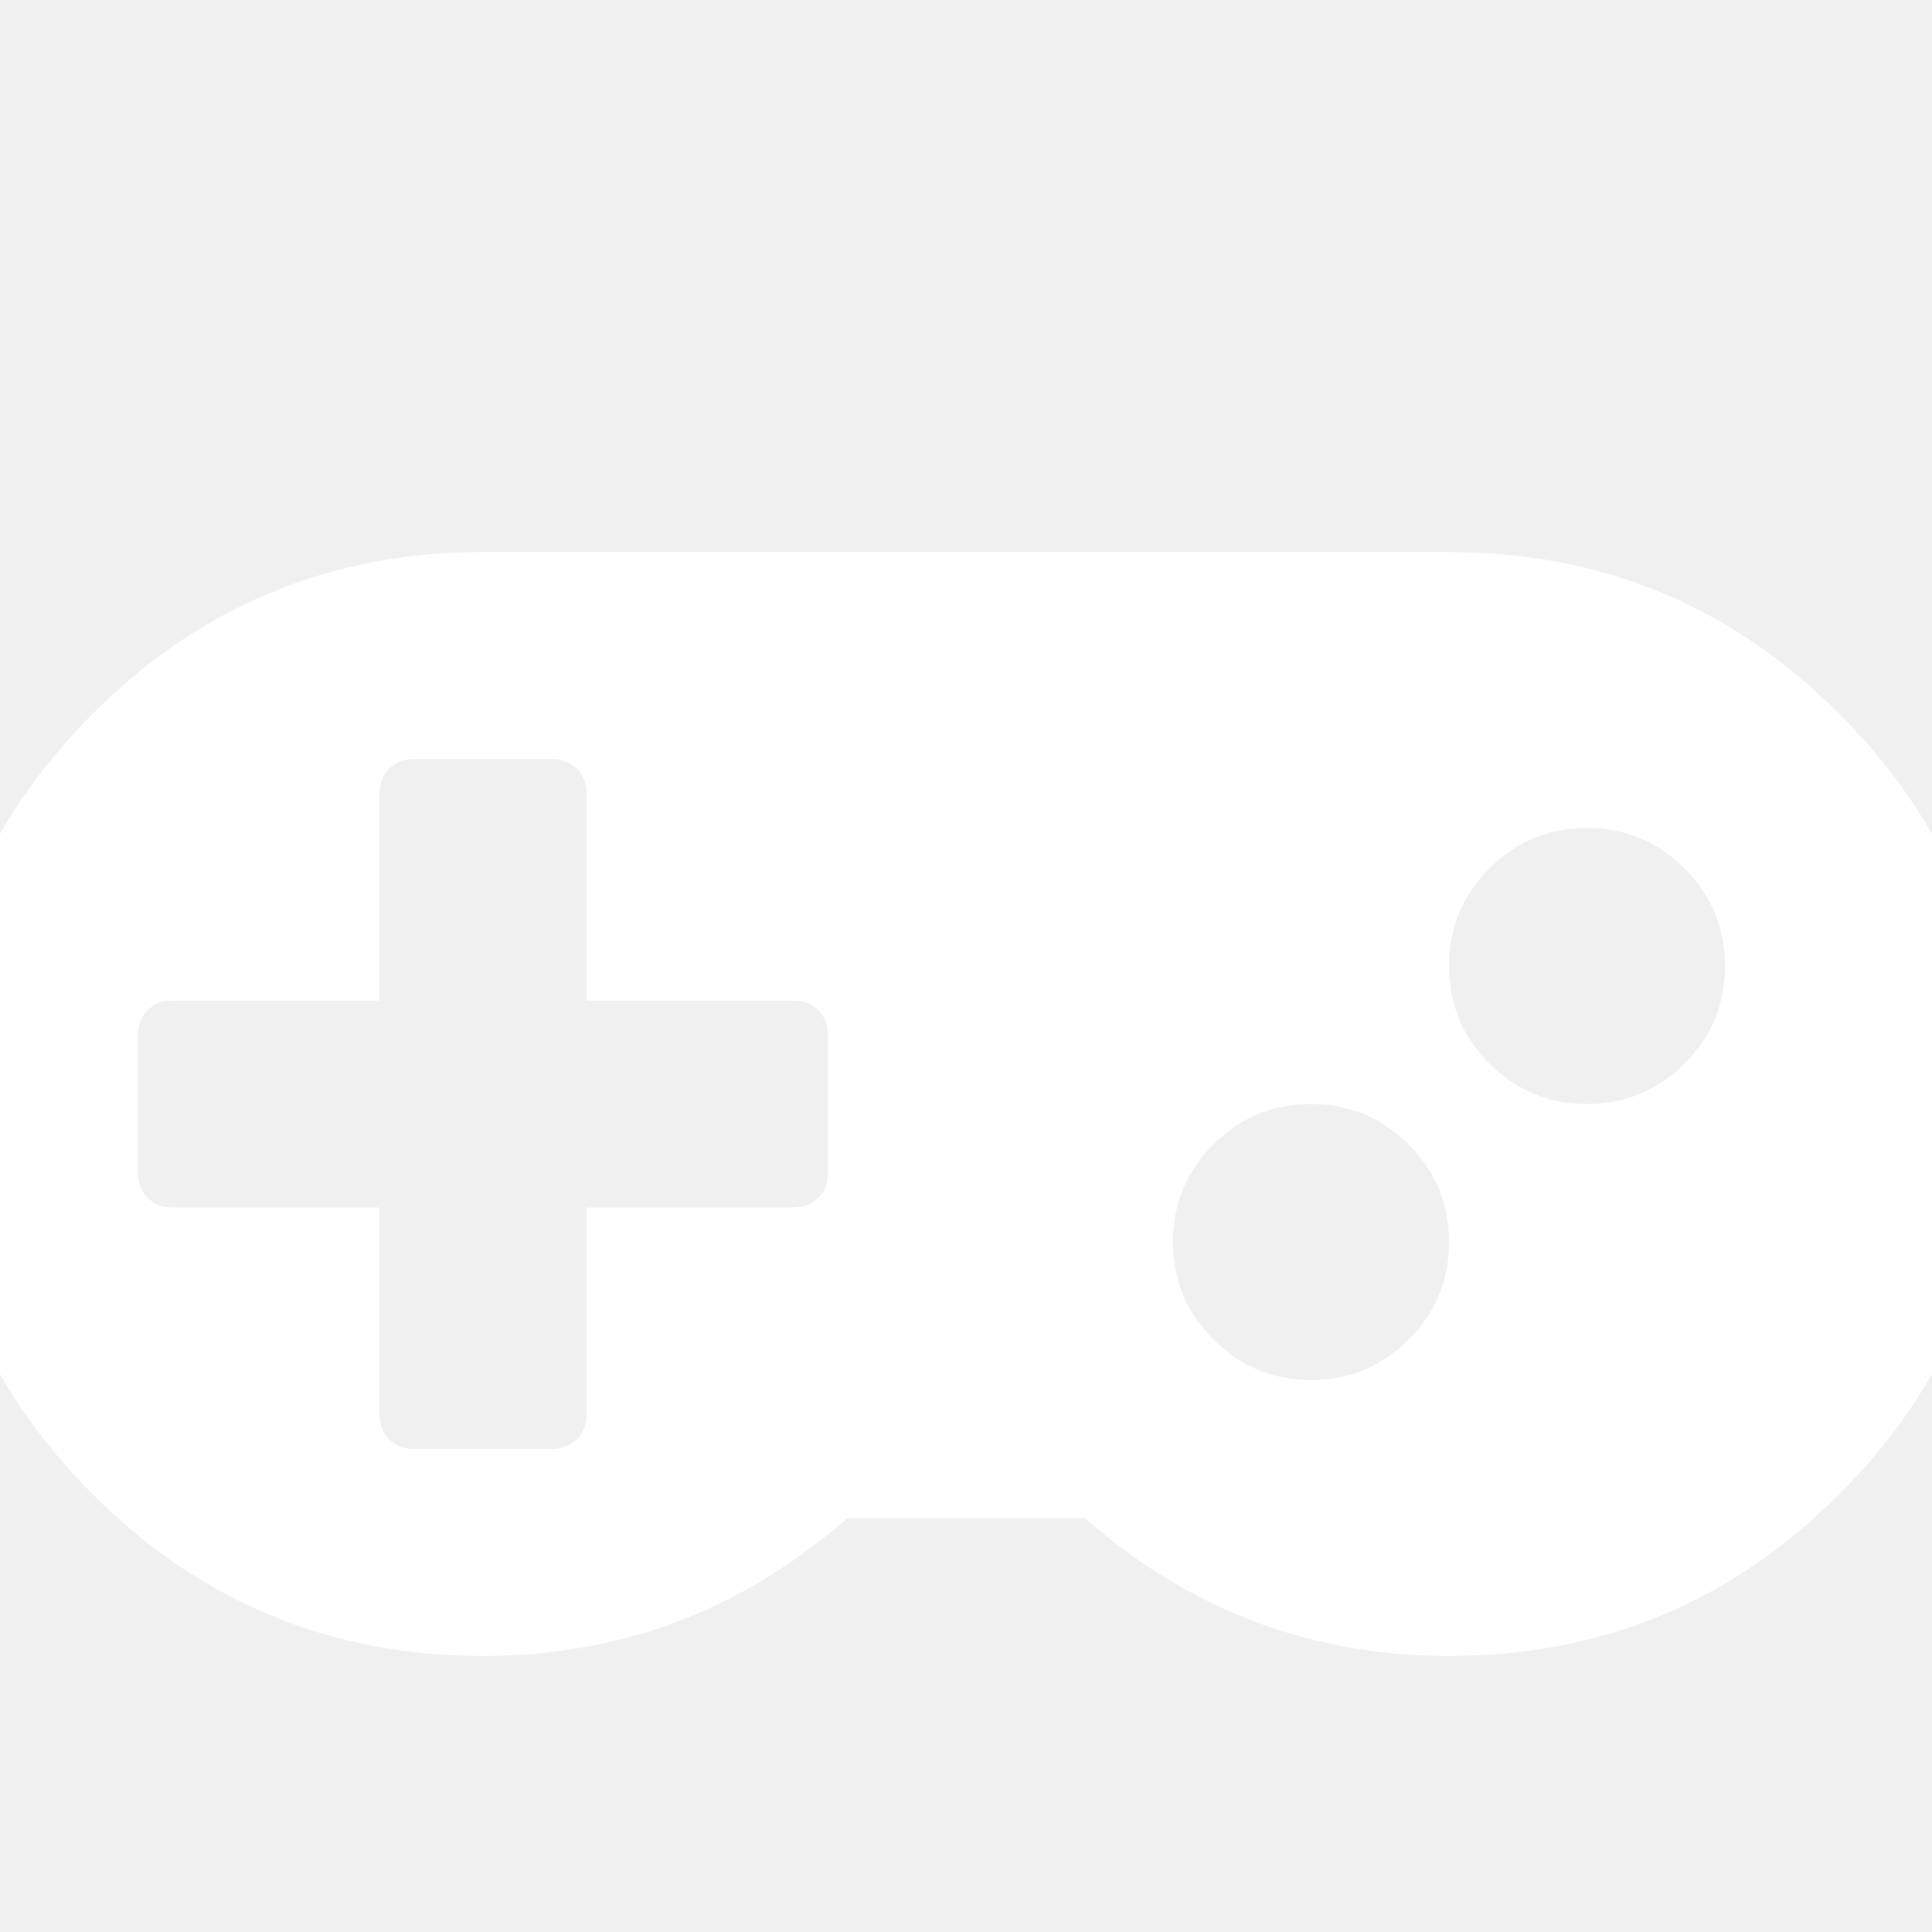
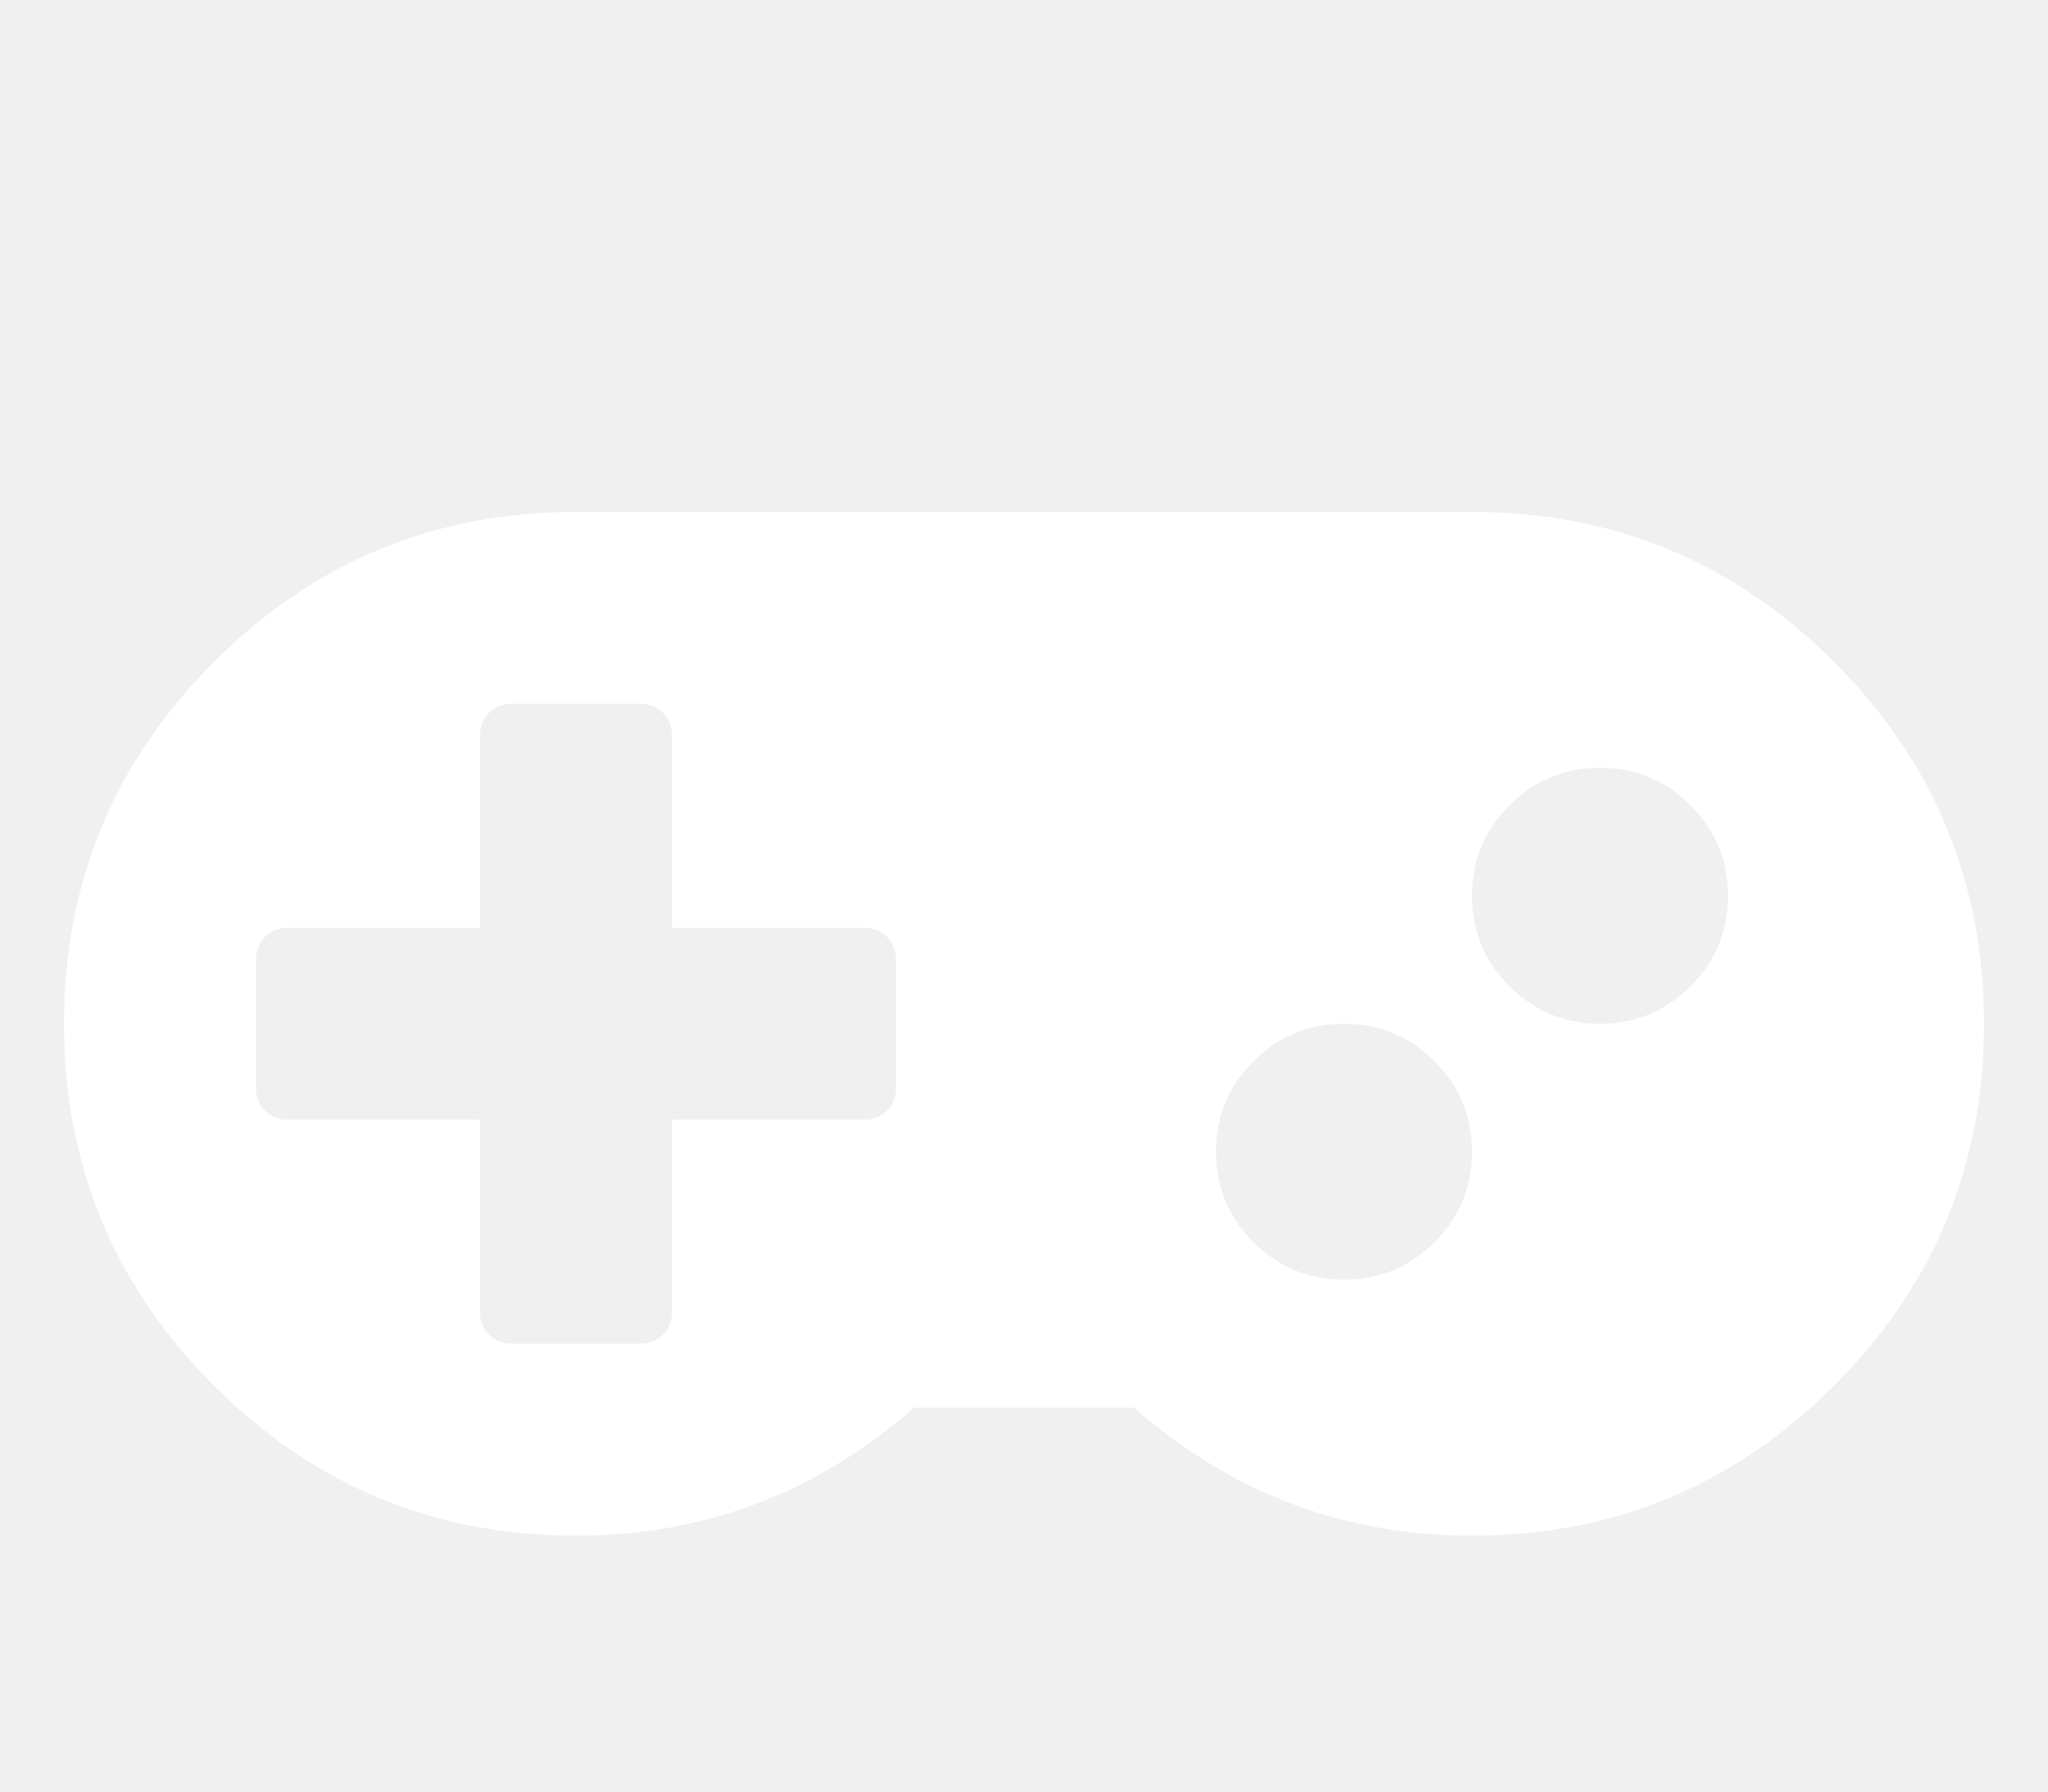
- <svg xmlns="http://www.w3.org/2000/svg" width="1792" height="1792" viewBox="0 0 1792 1792">
-   <path d="M768 1088v-128q0-14-9-23t-23-9h-192v-192q0-14-9-23t-23-9h-128q-14 0-23 9t-9 23v192h-192q-14 0-23 9t-9 23v128q0 14 9 23t23 9h192v192q0 14 9 23t23 9h128q14 0 23-9t9-23v-192h192q14 0 23-9t9-23zm576 64q0-53-37.5-90.5t-90.5-37.5-90.5 37.5-37.5 90.5 37.5 90.5 90.5 37.5 90.5-37.5 37.5-90.5zm256-256q0-53-37.5-90.5t-90.5-37.5-90.5 37.5-37.5 90.5 37.5 90.5 90.5 37.5 90.5-37.5 37.5-90.5zm256 128q0 212-150 362t-362 150q-192 0-338-128h-220q-146 128-338 128-212 0-362-150t-150-362 150-362 362-150h896q212 0 362 150t150 362z" fill="#fff" />
+ <svg xmlns="http://www.w3.org/2000/svg" width="2048" height="1792" viewBox="0 0 2048 1792">
+   <path d="M896 1088v-128q0-14-9-23t-23-9h-192v-192q0-14-9-23t-23-9h-128q-14 0-23 9t-9 23v192h-192q-14 0-23 9t-9 23v128q0 14 9 23t23 9h192v192q0 14 9 23t23 9h128q14 0 23-9t9-23v-192h192q14 0 23-9t9-23zm576 64q0-53-37.5-90.5t-90.5-37.5-90.5 37.5-37.5 90.5 37.5 90.5 90.5 37.5 90.5-37.5 37.5-90.5zm256-256q0-53-37.5-90.5t-90.5-37.5-90.5 37.5-37.5 90.5 37.5 90.5 90.5 37.5 90.5-37.5 37.5-90.5zm256 128q0 212-150 362t-362 150q-192 0-338-128h-220q-146 128-338 128-212 0-362-150t-150-362 150-362 362-150h896q212 0 362 150t150 362z" fill="#fff" />
</svg>
